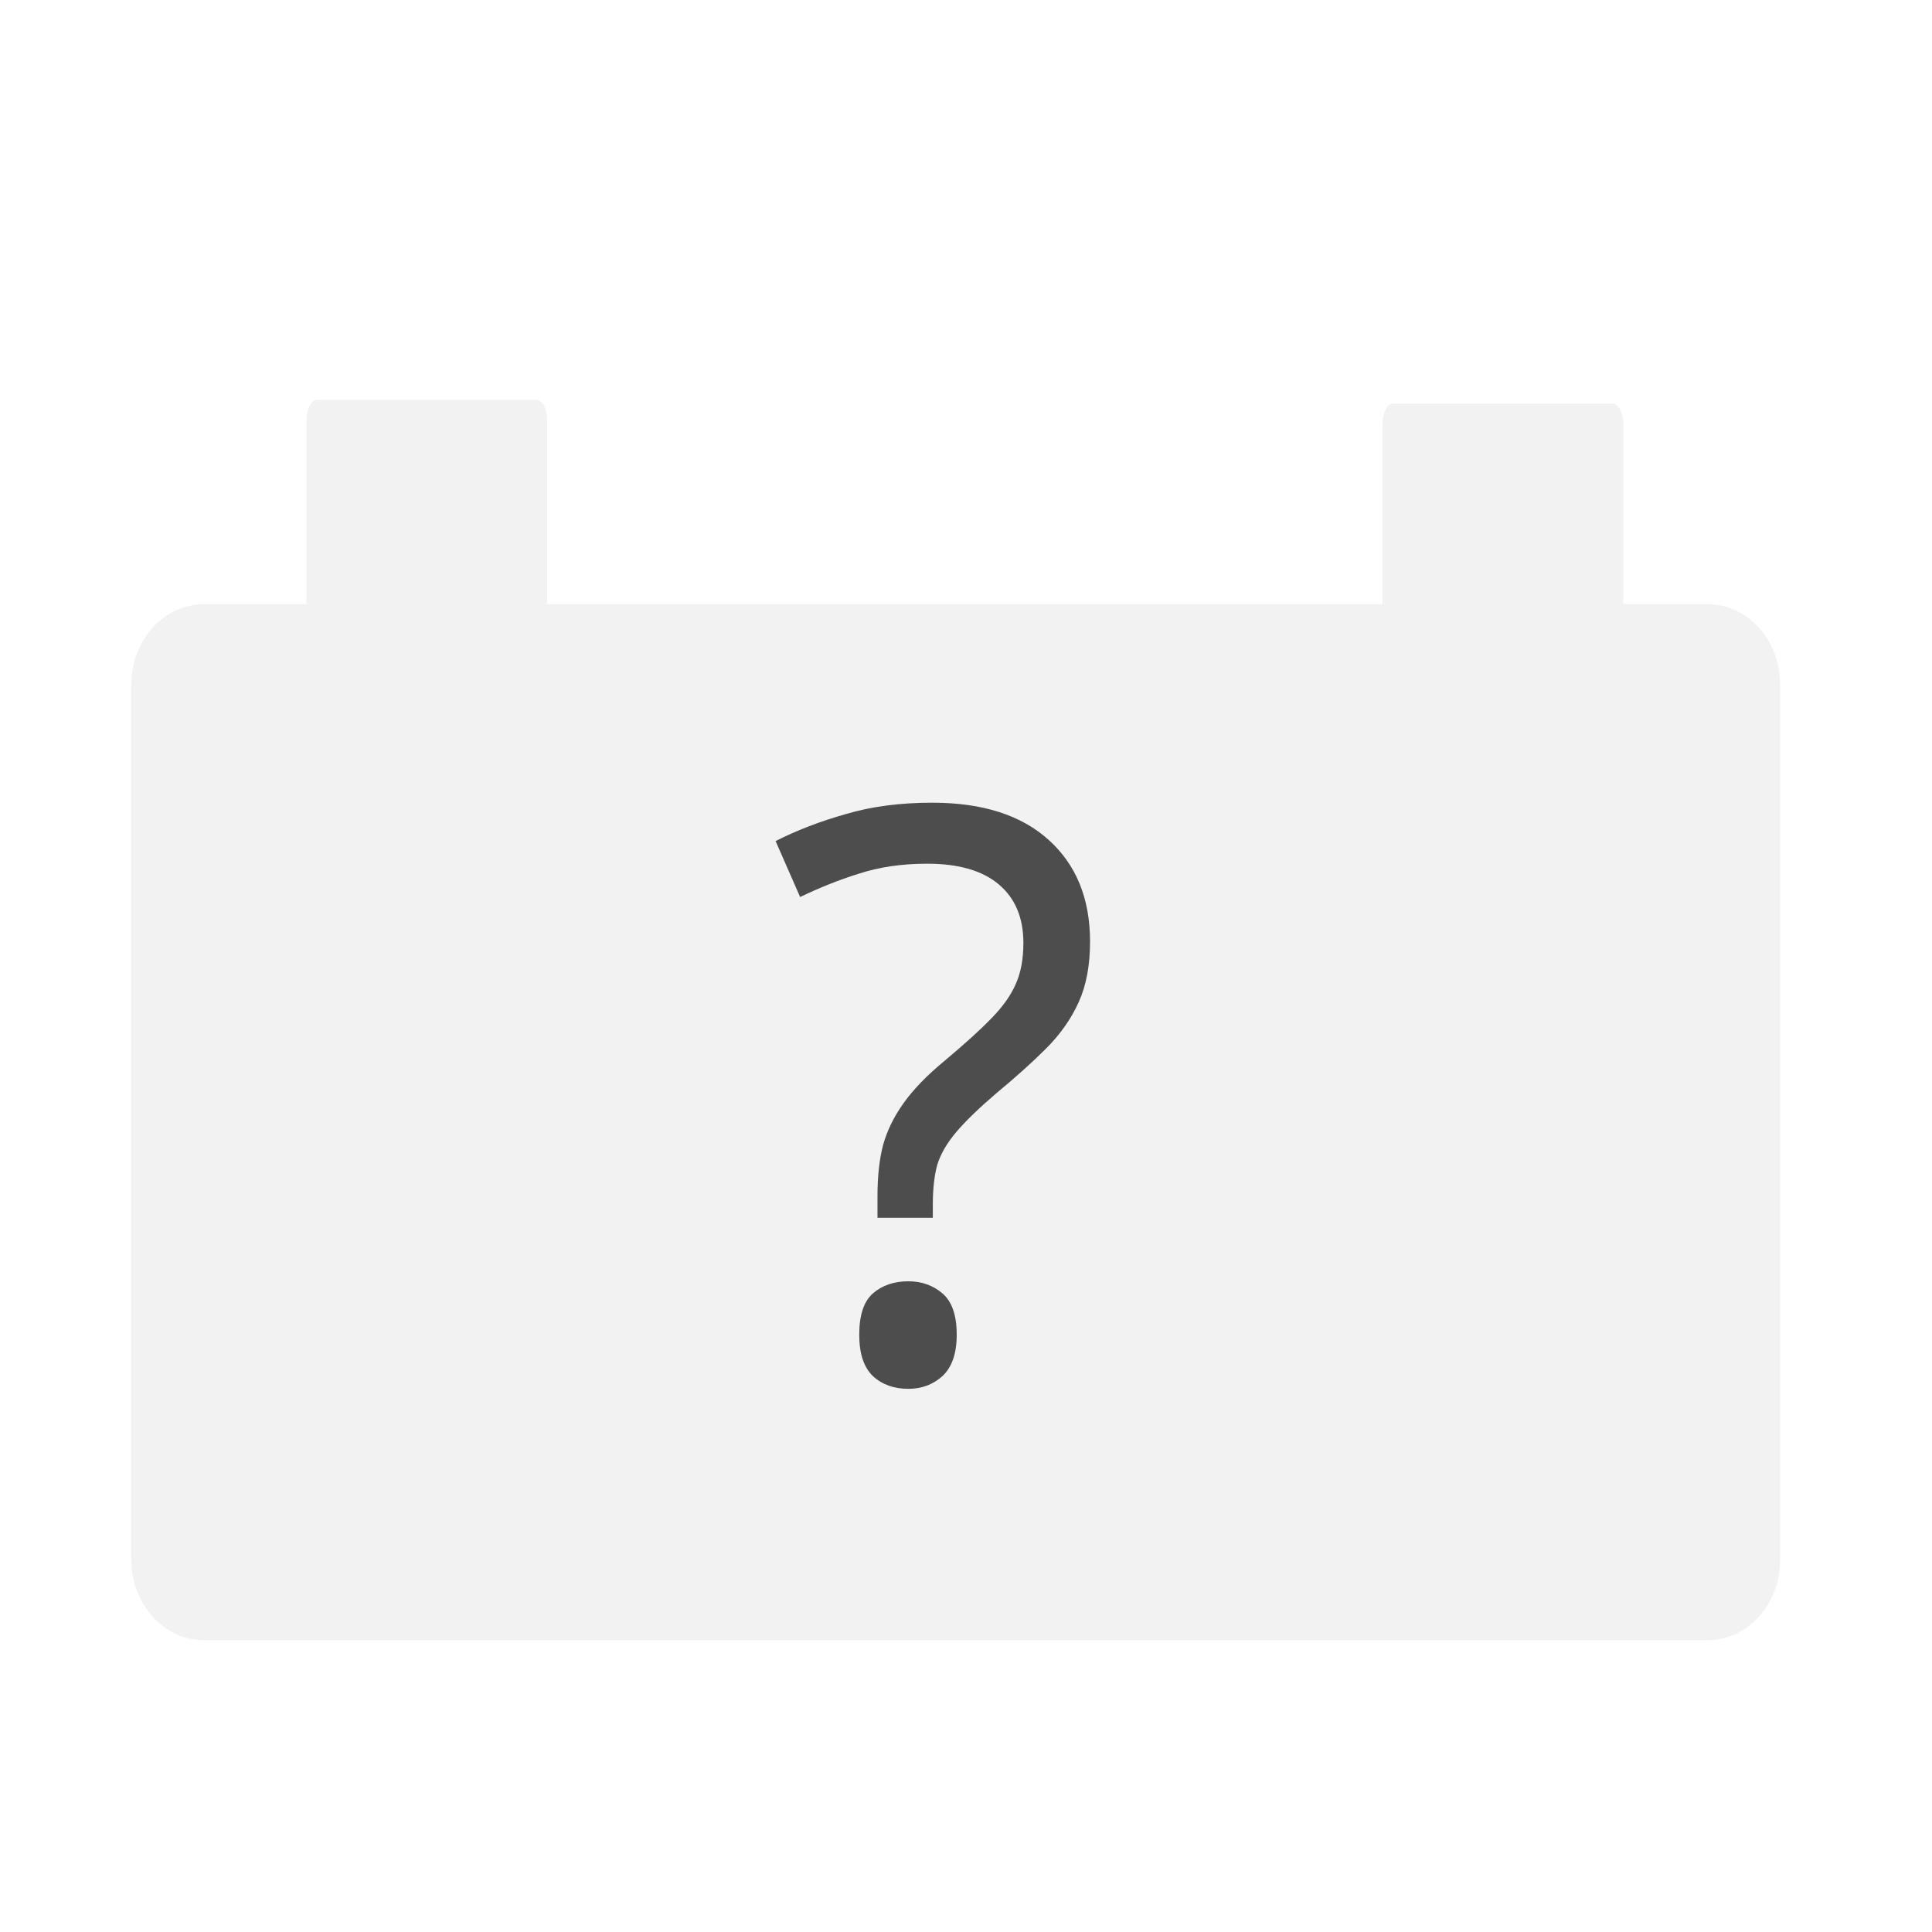
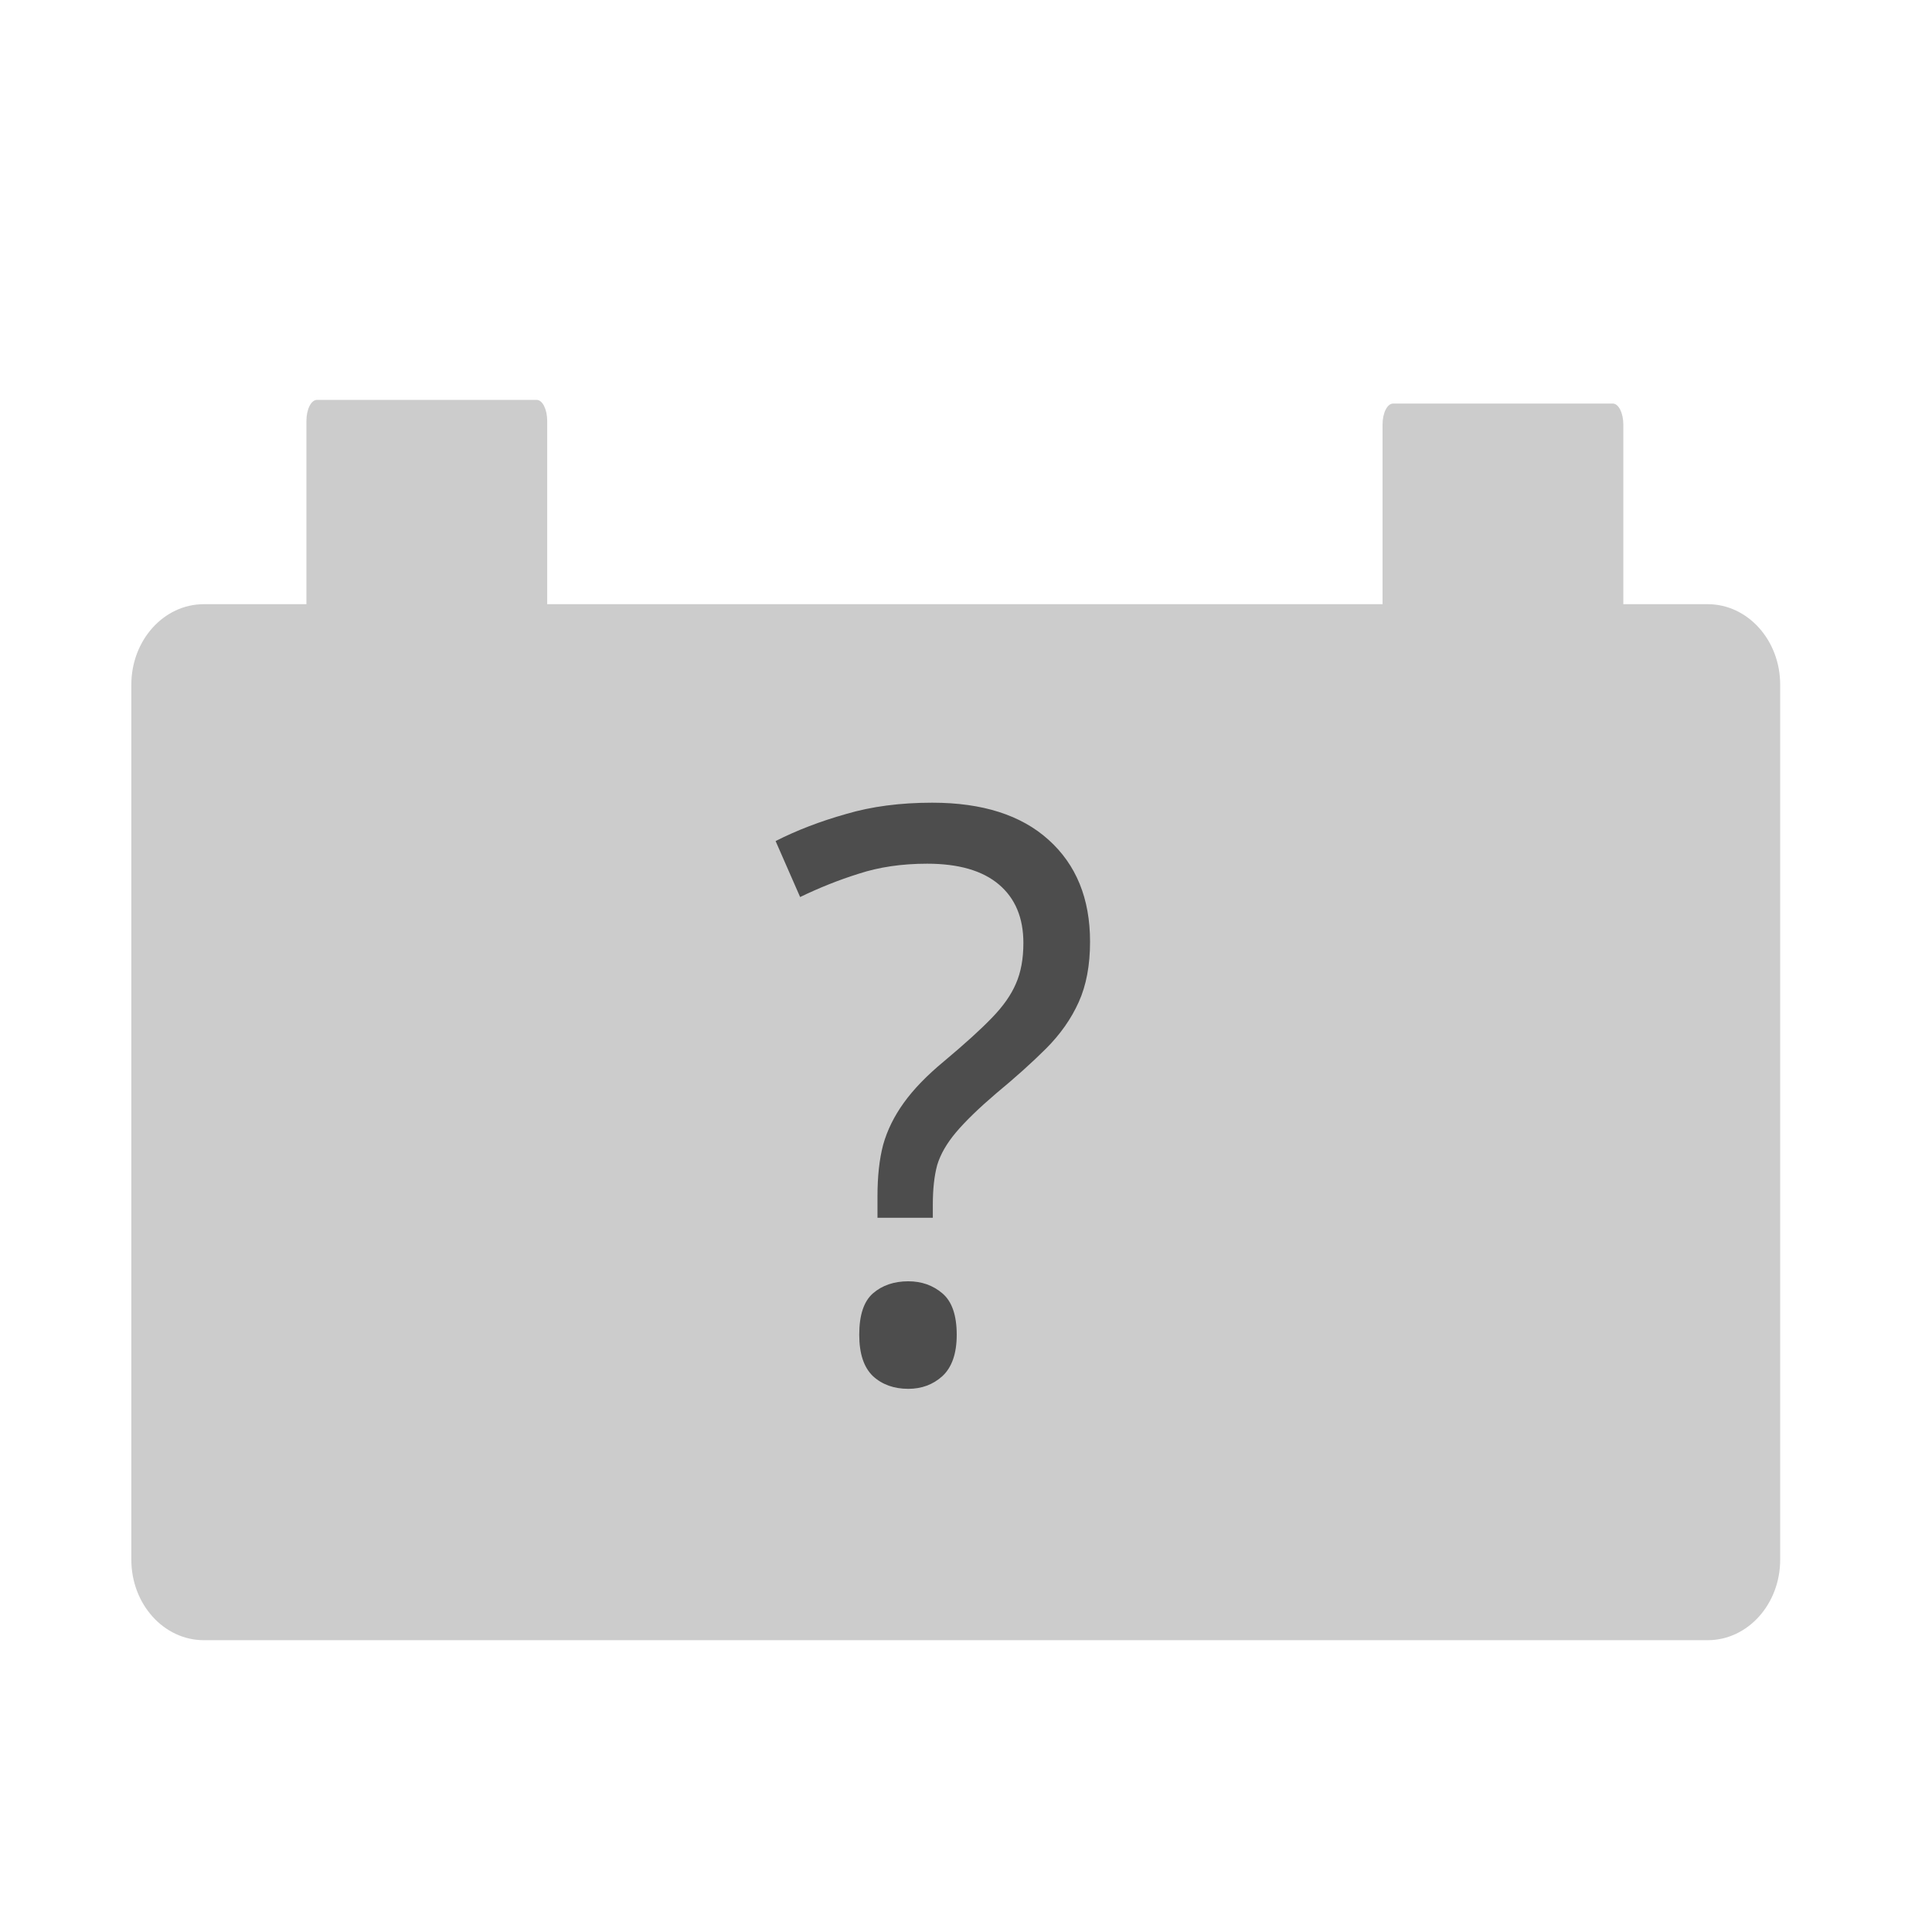
<svg xmlns="http://www.w3.org/2000/svg" width="48" height="48" viewBox="0 0 48 48" id="svg2" version="1.1">
  <defs id="defs4" />
  <g id="layer1" transform="translate(0,-1004.362)">
-     <rect style="opacity:1;fill:#f2f2f2;fill-opacity:1;stroke:none;stroke-width:0.378;stroke-miterlimit:4;stroke-dasharray:none;stroke-opacity:1" id="rect4487" width="40.965" height="25.739" x="3.263" y="1019.373" ry="2" rx="1.8" />
-     <rect style="opacity:1;fill:#f2f2f2;fill-opacity:1;stroke:none;stroke-width:0.074;stroke-miterlimit:4;stroke-dasharray:none;stroke-opacity:1" id="rect4487-7" width="5.982" height="6.707" x="7.613" y="1014.297" ry="0.521" rx="0.263" />
-     <rect style="opacity:1;fill:#f2f2f2;fill-opacity:1;stroke:none;stroke-width:0.074;stroke-miterlimit:4;stroke-dasharray:none;stroke-opacity:1" id="rect4487-7-7" width="5.982" height="6.707" x="34.349" y="1014.388" ry="0.521" rx="0.263" />
+     <g id="g15" style="fill:#cccccc">
+       <rect rx="1.8" ry="2" y="1019.373" x="3.263" height="25.739" width="40.965" id="rect4487" style="opacity:1;fill:#cccccc;fill-opacity:1;stroke:none;stroke-width:0.378;stroke-miterlimit:4;stroke-dasharray:none;stroke-opacity:1" />
+       <rect rx="0.263" ry="0.521" y="1014.297" x="7.613" height="6.707" width="5.982" id="rect4487-7" style="opacity:1;fill:#cccccc;fill-opacity:1;stroke:none;stroke-width:0.074;stroke-miterlimit:4;stroke-dasharray:none;stroke-opacity:1" />
+       <rect rx="0.263" ry="0.521" y="1014.388" x="34.349" height="6.707" width="5.982" id="rect4487-7-7" style="opacity:1;fill:#cccccc;fill-opacity:1;stroke:none;stroke-width:0.074;stroke-miterlimit:4;stroke-dasharray:none;stroke-opacity:1" />
+     </g>
    <text xml:space="preserve" style="font-style:normal;font-weight:normal;font-size:19.729px;line-height:1.25;font-family:sans-serif;letter-spacing:0px;word-spacing:0px;fill:#4d4d4d;fill-opacity:1;stroke:none;stroke-width:0.493;" x="19.037" y="1038.586" id="text4521">
      <tspan id="tspan4519" x="19.037" y="1038.586" style="stroke-width:0.493;fill:#4d4d4d;">?</tspan>
    </text>
  </g>
</svg>
